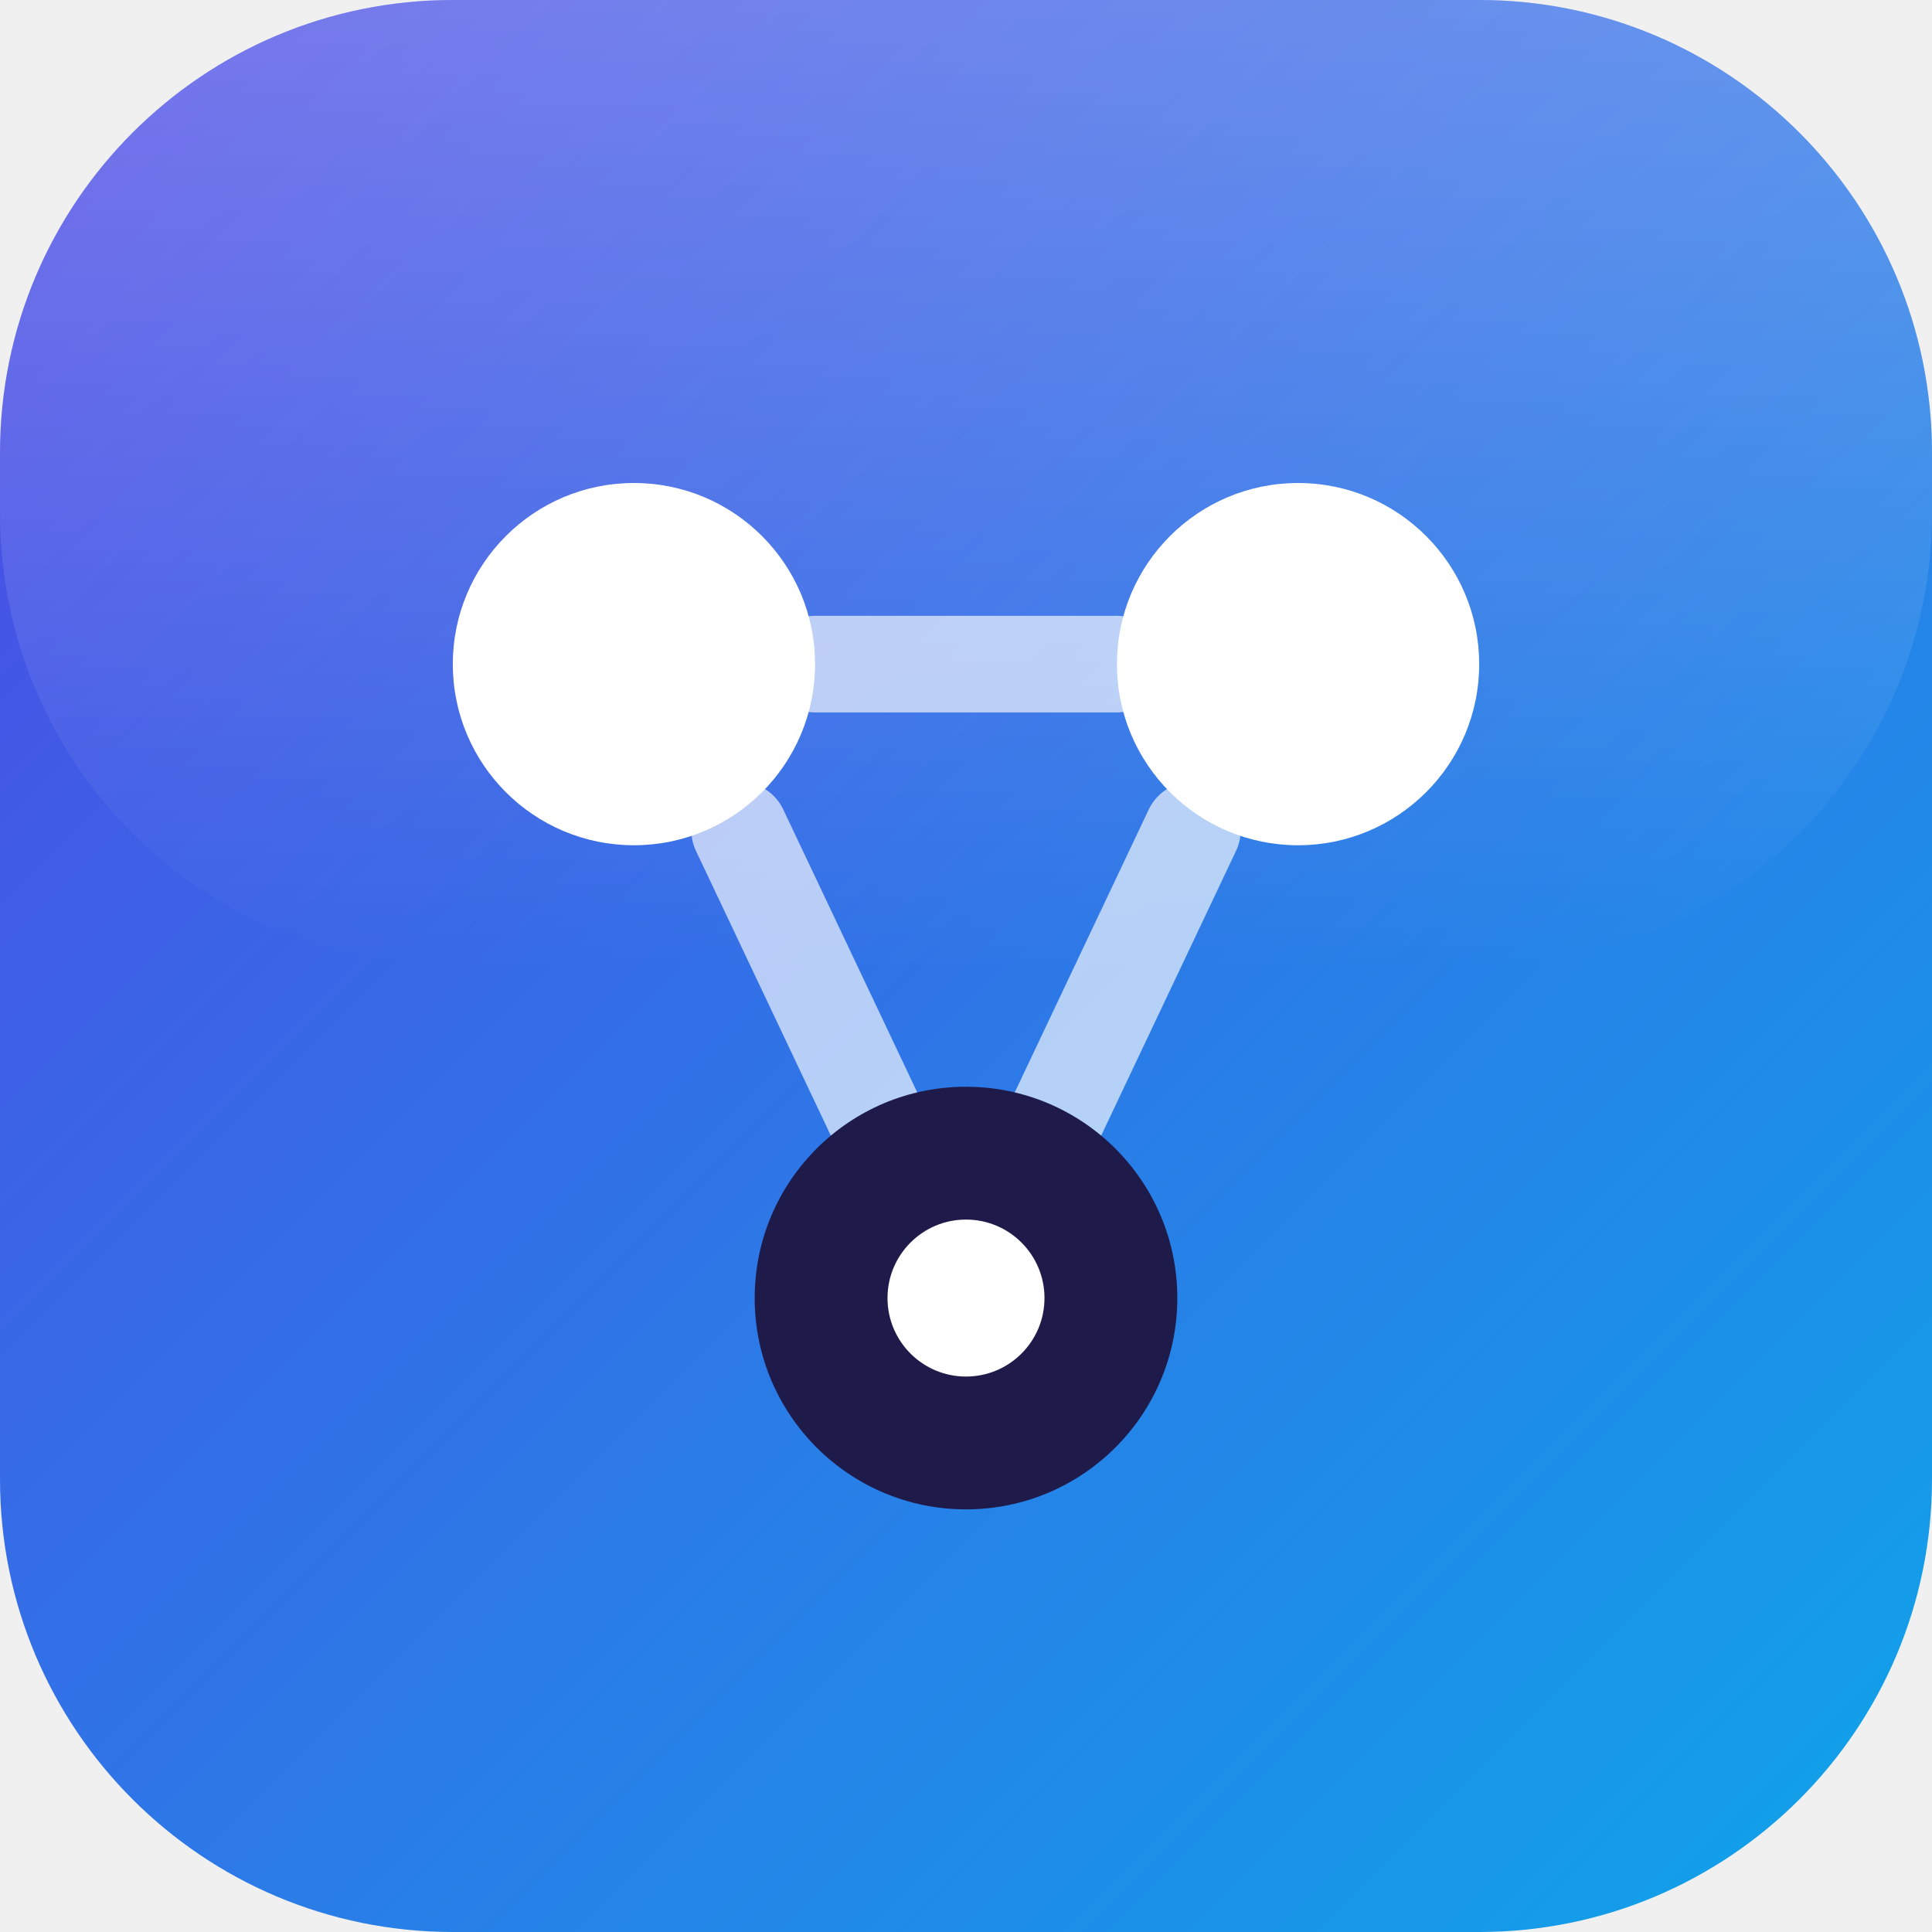
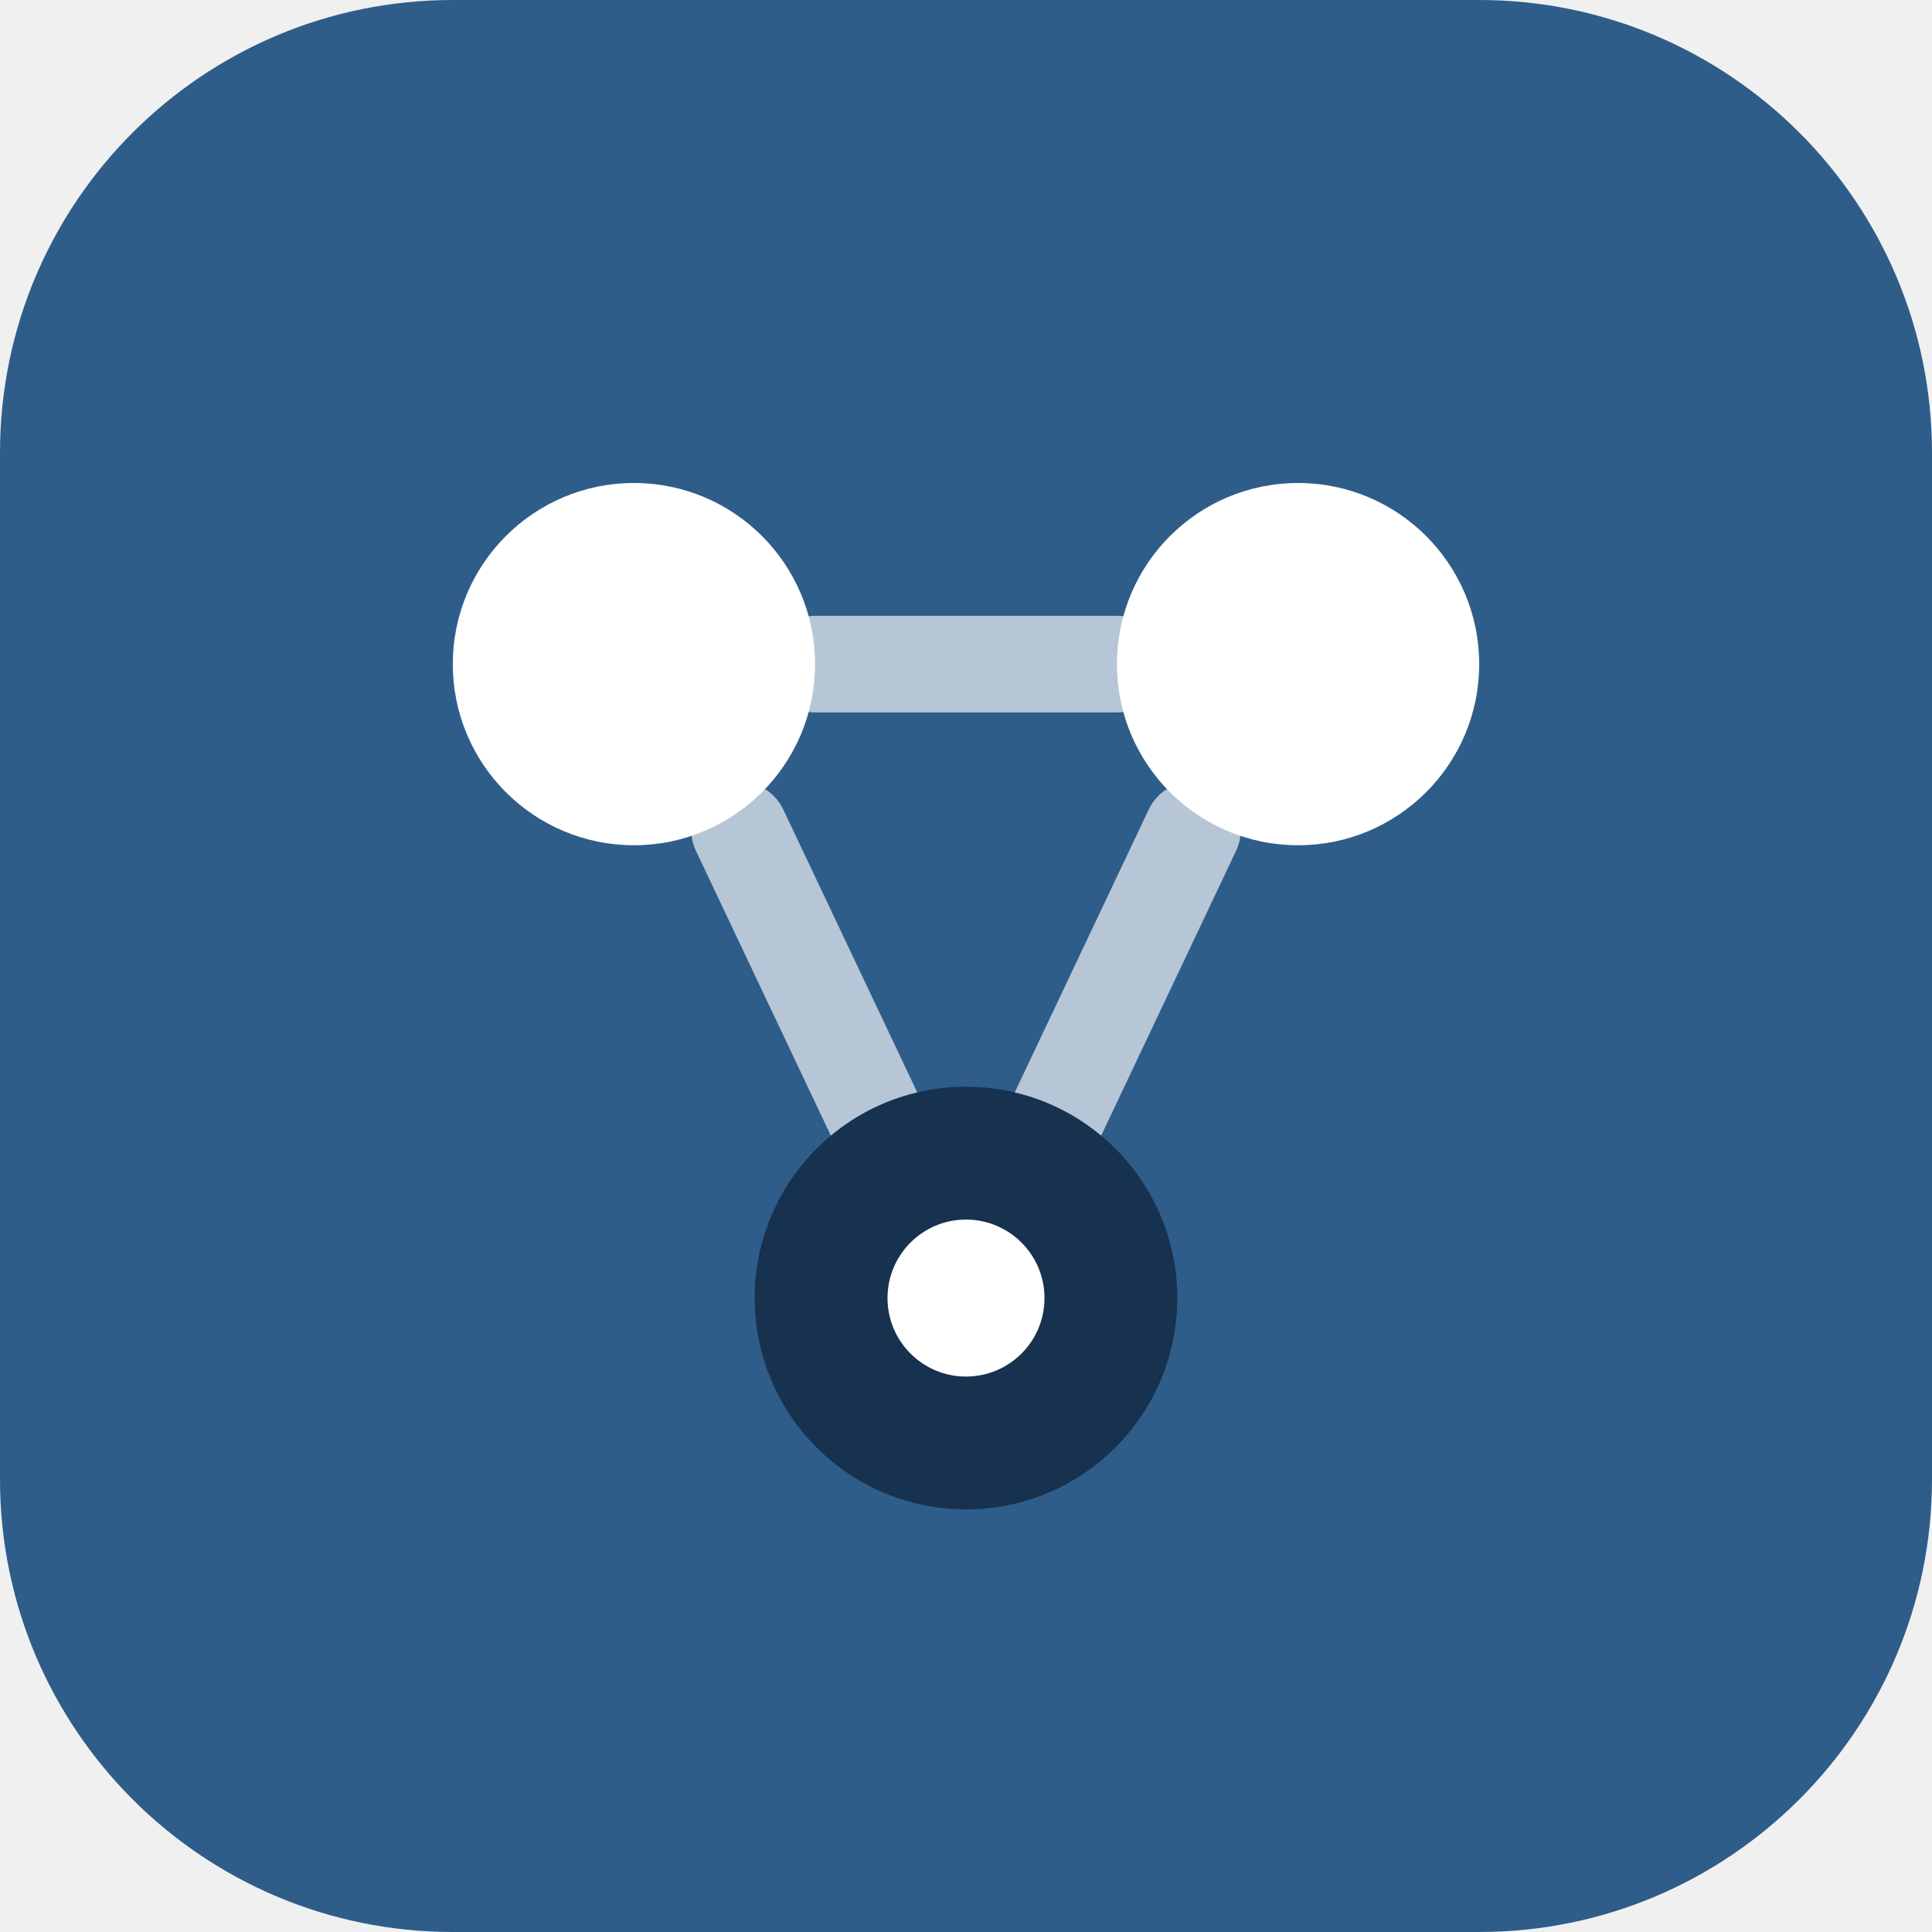
<svg xmlns="http://www.w3.org/2000/svg" viewBox="0 0 64 64">
-   <defs>
-     <linearGradient id="g" x1="0" y1="0" x2="1" y2="1">
-       <stop offset="0" stop-color="#4F46E5" />
-       <stop offset="1" stop-color="#0EA5E9" />
-     </linearGradient>
-     <linearGradient id="s" x1="0" y1="0" x2="0" y2="1">
-       <stop offset="0" stop-color="#fff" stop-opacity=".25" />
-       <stop offset="1" stop-color="#fff" stop-opacity="0" />
-     </linearGradient>
-   </defs>
-   <rect width="64" height="64" rx="15" fill="url(#g)" />
-   <rect width="64" height="32" rx="15" fill="url(#s)" />
+   <rect width="64" height="64" rx="15" fill="#2F5D8A" />
  <g fill="none" stroke="#fff" stroke-width="3.2" stroke-linecap="round" opacity=".65">
    <path d="M27 22h10M24.5 27.5 29 37M39.5 27.5 35 37" />
  </g>
  <circle cx="21" cy="22" r="6" fill="#fff" />
  <circle cx="43" cy="22" r="6" fill="#fff" />
-   <circle cx="32" cy="43" r="7" fill="#1E1B4B" />
+   <circle cx="32" cy="43" r="7" fill="#16324F" />
  <circle cx="32" cy="43" r="2.6" fill="#fff" />
</svg>
